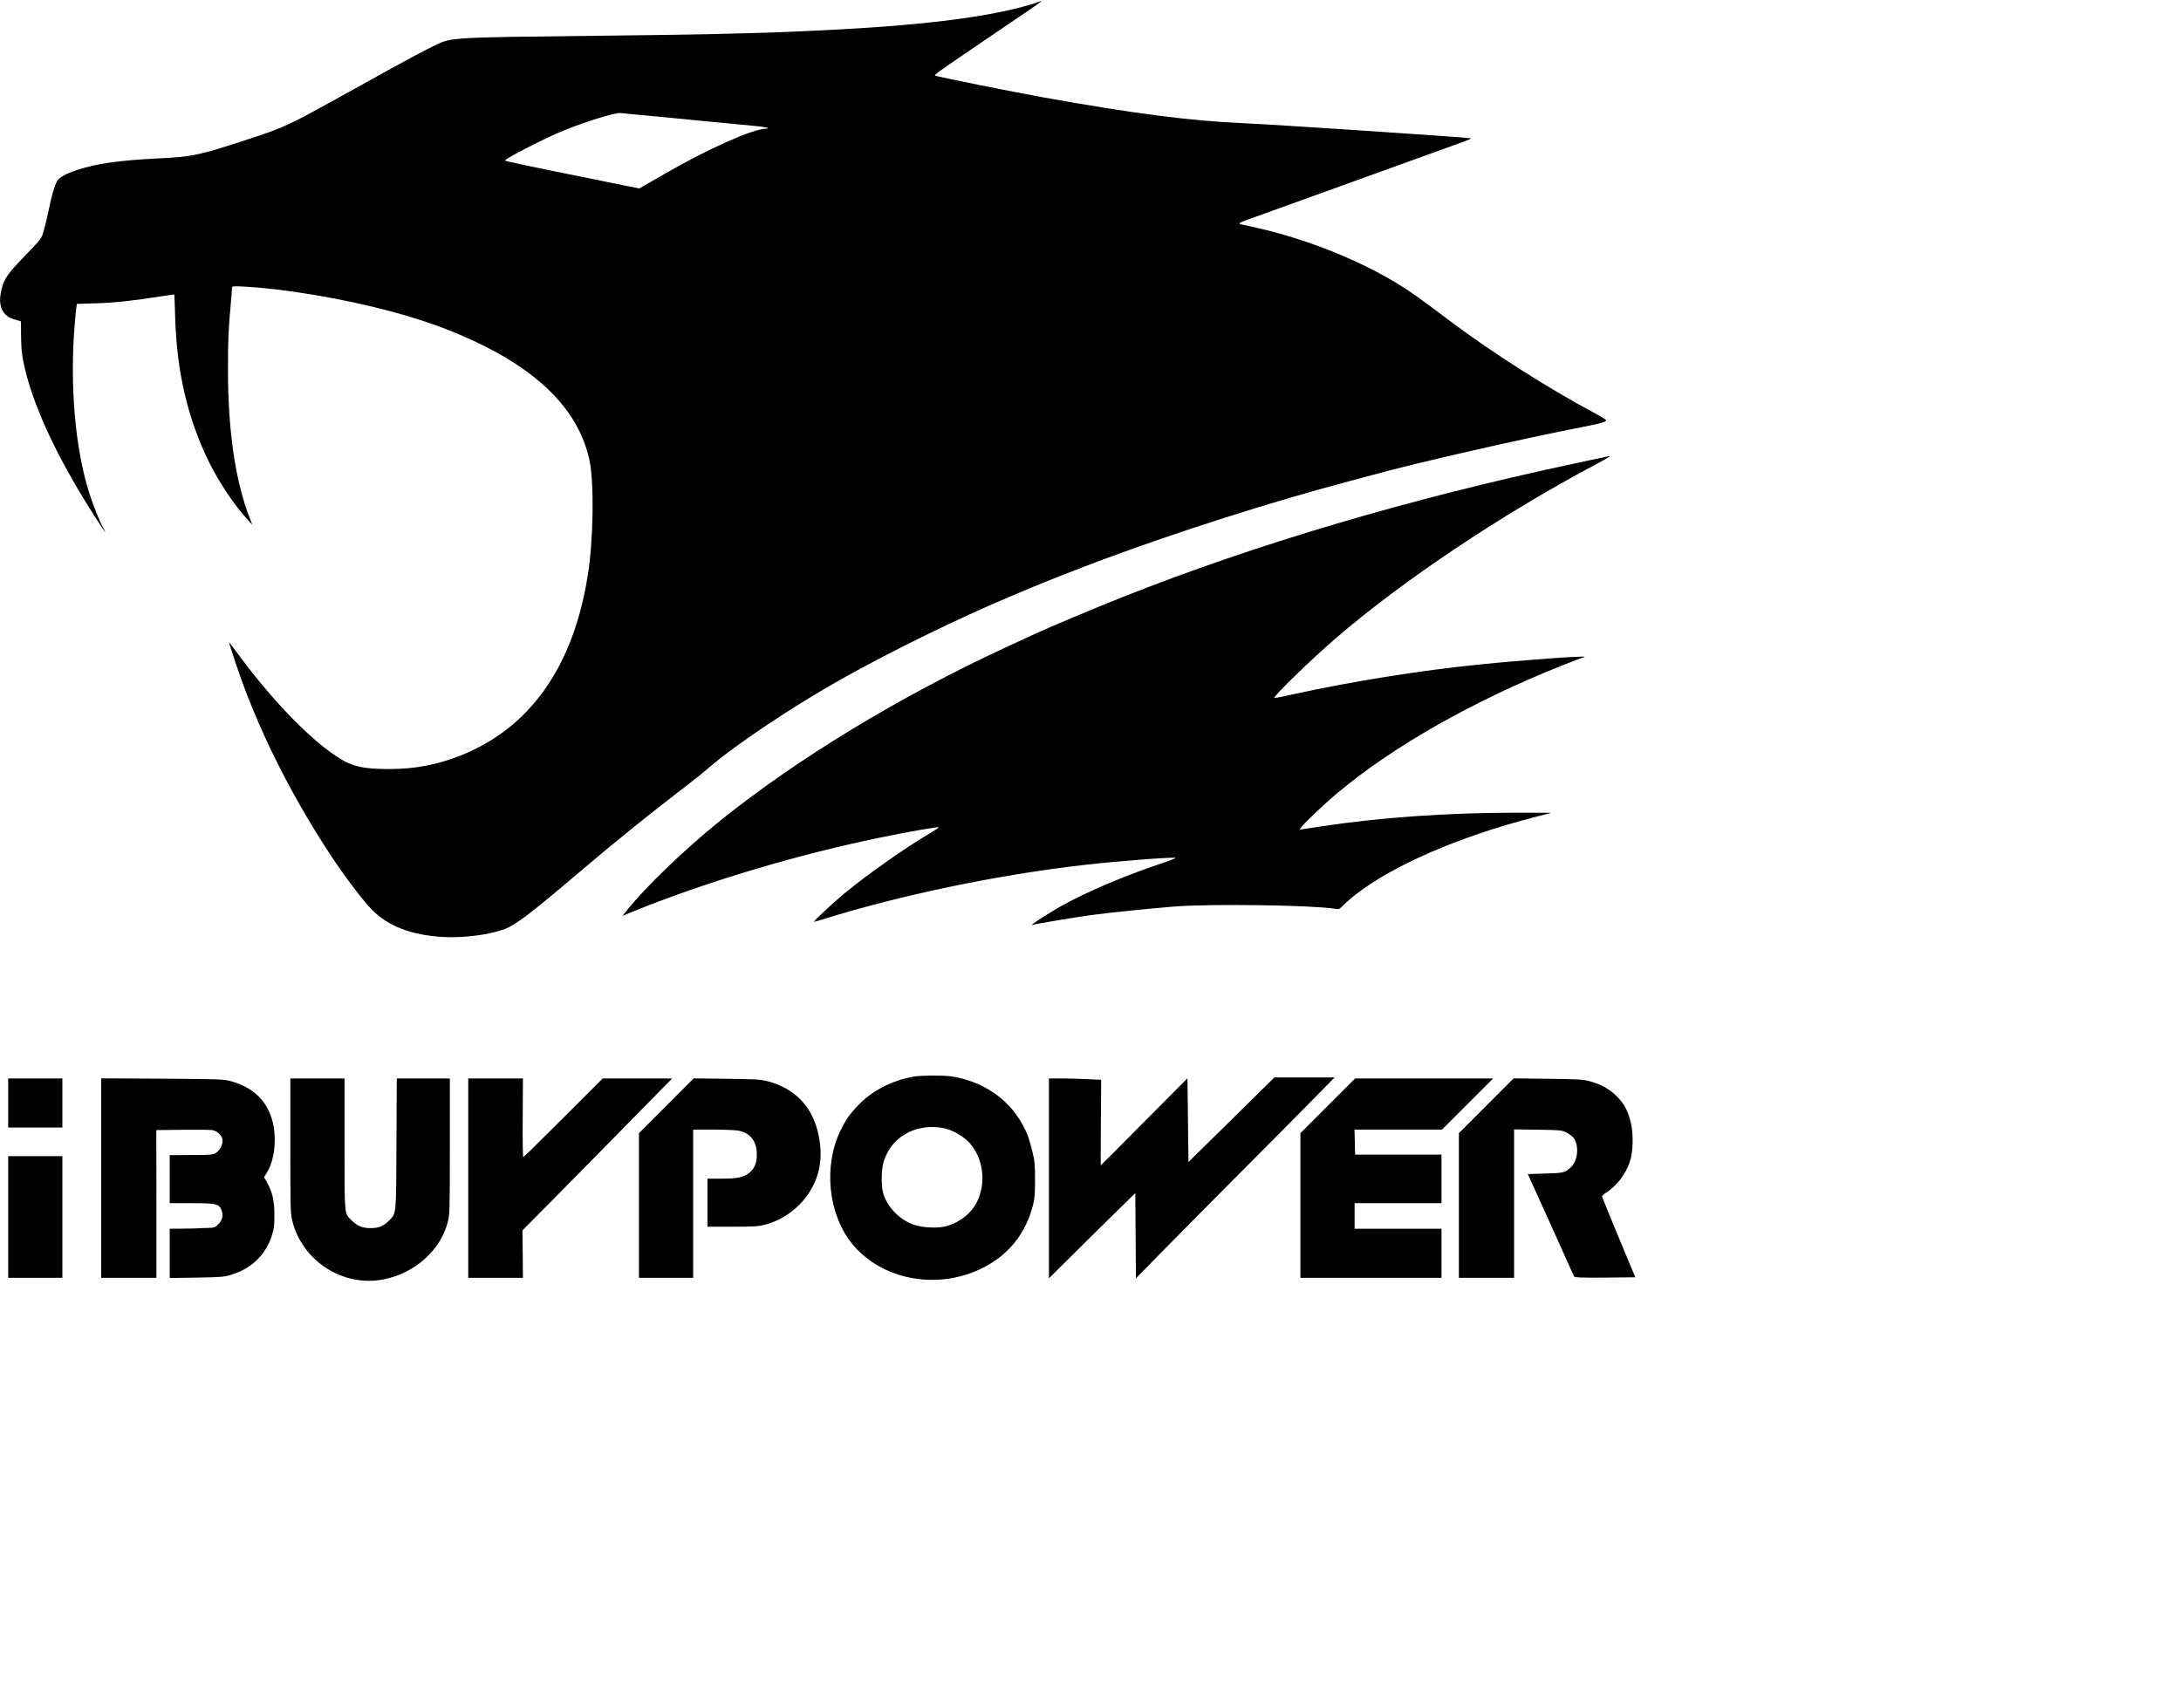
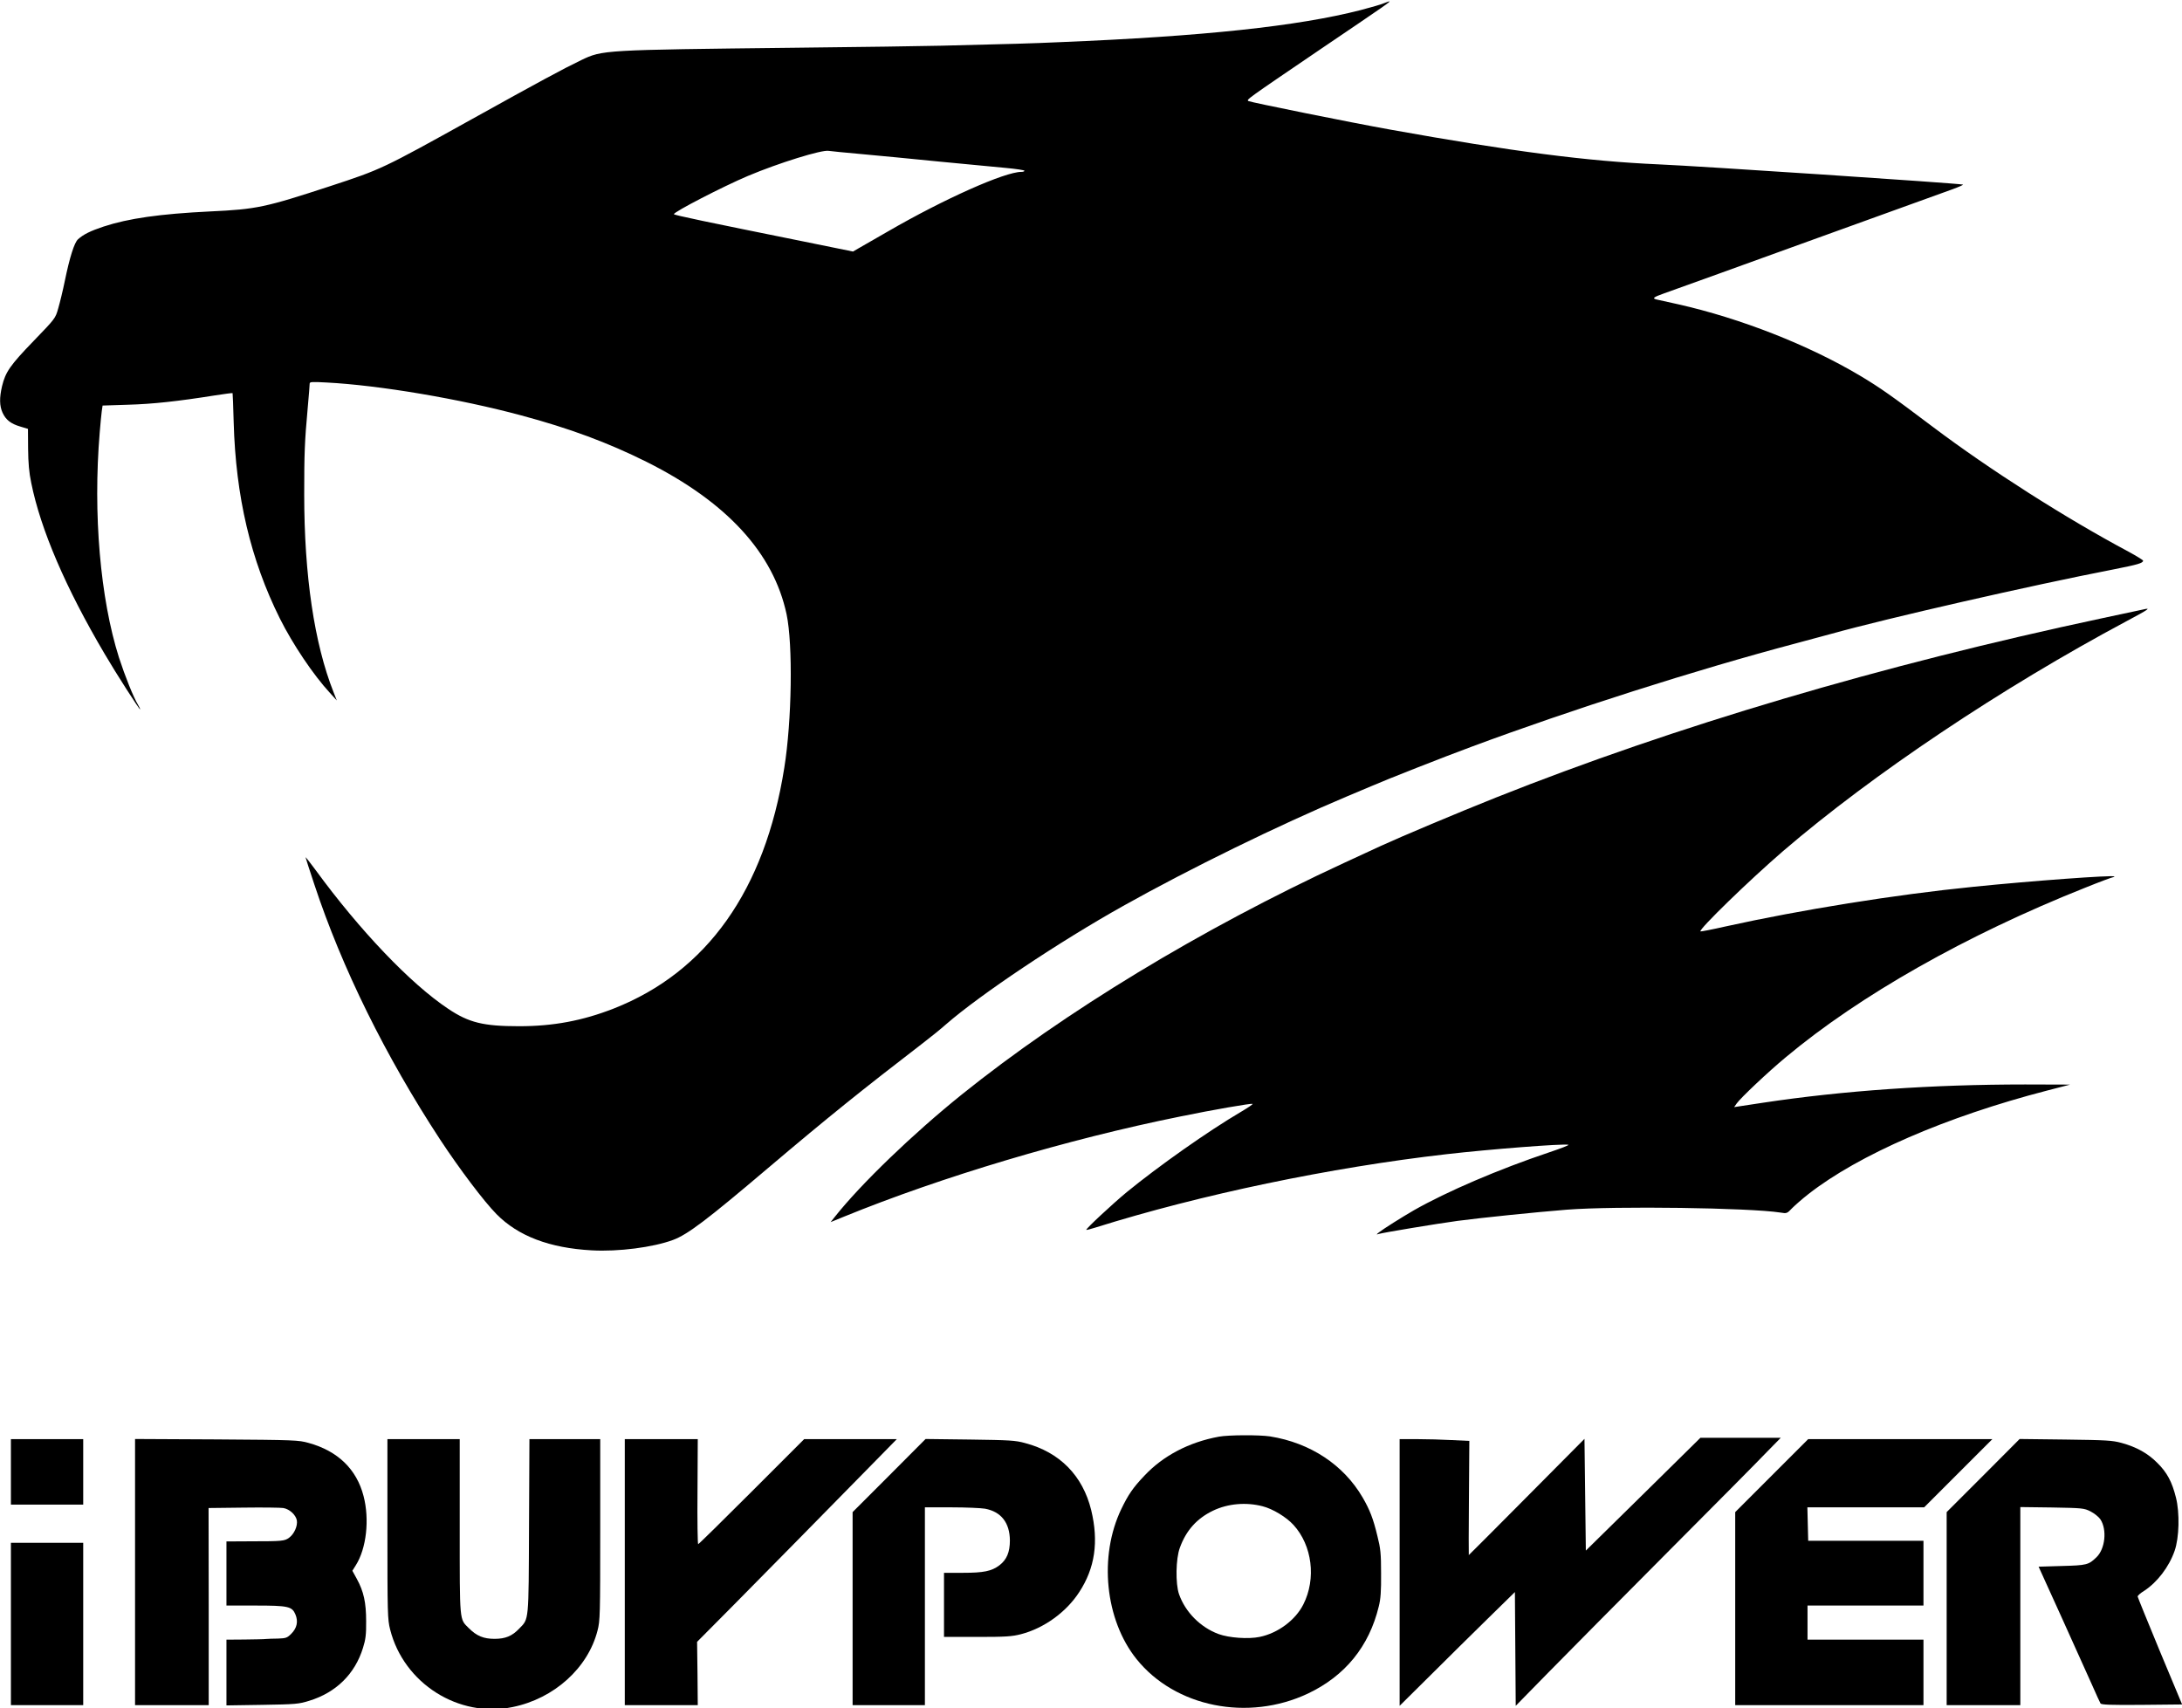
- <svg xmlns="http://www.w3.org/2000/svg" version="1.0" width="1600pt" height="1253pt" preserveAspectRatio="xMinYMin meet">
+ <svg xmlns="http://www.w3.org/2000/svg" version="1.0" width="100%" preserveAspectRatio="xMidYMid meet">
  <g transform="translate(0,1253) scale(0.1,-0.1)" fill="#000000" stroke="none">
    <path d="M10144 12506 c-17 -8 -94 -30 -170 -50 -460 -118 -1150 -192 -2204 -235 -221 -10 -345 -13 -870 -26 -118 -3 -602 -10 -1075 -15 -1409 -16 -1408 -16 -1565 -91 -133 -64 -307 -158 -800 -432 -657 -365 -666 -369 -1038 -491 -479 -157 -540 -170 -882 -186 -369 -18 -598 -51 -781 -111 -96 -32 -147 -57 -187 -93 -27 -24 -61 -131 -97 -306 -14 -69 -36 -159 -48 -200 -21 -75 -22 -75 -182 -241 -170 -176 -205 -226 -230 -330 -20 -85 -19 -145 4 -195 24 -52 61 -81 130 -101 l56 -17 1 -145 c1 -105 7 -175 23 -251 69 -342 252 -769 539 -1255 80 -137 252 -405 259 -405 2 0 -4 15 -15 33 -33 53 -97 214 -140 347 -137 432 -191 1053 -141 1650 5 63 12 134 15 156 l6 41 186 6 c180 5 365 25 635 68 71 11 130 19 132 17 1 -2 5 -97 8 -213 15 -544 124 -1009 339 -1440 94 -188 245 -413 367 -545 l50 -55 -24 61 c-141 356 -215 856 -215 1449 0 299 3 387 26 638 8 86 14 165 14 174 0 14 13 15 123 9 388 -20 978 -120 1427 -241 355 -95 637 -200 920 -341 587 -294 930 -667 1026 -1117 47 -222 39 -780 -17 -1127 -142 -896 -567 -1494 -1249 -1763 -230 -90 -444 -130 -695 -130 -262 0 -368 26 -520 128 -275 183 -648 574 -973 1019 -40 54 -72 95 -72 91 0 -3 29 -93 64 -198 203 -614 522 -1260 923 -1872 143 -217 322 -454 413 -546 159 -161 389 -248 697 -265 196 -11 450 22 596 76 108 40 249 147 698 528 439 372 688 572 1134 915 55 42 132 104 170 138 253 220 829 605 1299 868 489 274 1142 593 1636 801 69 29 154 65 190 80 105 46 530 213 725 285 731 272 1642 563 2385 760 96 26 213 57 260 70 406 113 1461 354 2064 471 177 35 216 46 216 64 0 4 -48 34 -107 66 -458 244 -1018 601 -1432 913 -309 233 -388 288 -531 374 -380 227 -882 424 -1341 527 -74 16 -145 32 -158 35 -31 8 -19 17 54 43 60 21 670 241 1100 397 225 81 842 304 1019 368 49 18 82 33 75 34 -62 11 -1941 136 -2229 148 -524 23 -1073 94 -1969 255 -291 52 -1022 200 -1039 209 -17 10 -23 6 523 377 492 333 522 354 509 354 -5 -1 -23 -7 -40 -14z m-3824 -1106 c124 -11 380 -36 570 -55 190 -18 407 -39 483 -46 75 -7 137 -16 137 -21 0 -4 -10 -8 -23 -8 -121 0 -566 -198 -977 -436 -102 -59 -201 -116 -221 -127 l-36 -21 -359 73 c-723 146 -954 194 -954 201 0 17 358 202 542 280 225 95 544 194 593 184 11 -2 121 -13 245 -24z" />
    <path d="M15715 8063 c-11 -3 -146 -31 -300 -64 -1625 -346 -3135 -793 -4450 -1316 -278 -111 -692 -285 -840 -353 -38 -18 -162 -75 -275 -127 -1046 -484 -2046 -1091 -2800 -1697 -358 -288 -739 -655 -930 -896 l-31 -39 98 40 c716 292 1636 567 2464 734 243 50 517 97 531 93 5 -2 -33 -28 -84 -58 -243 -143 -603 -397 -838 -589 -104 -86 -303 -271 -297 -277 1 -2 32 6 67 17 771 242 1725 441 2575 538 314 36 849 78 892 69 9 -2 -55 -27 -142 -56 -370 -124 -749 -287 -990 -424 -90 -52 -223 -136 -255 -161 -22 -17 -22 -19 -4 -13 33 10 424 75 579 96 174 23 574 64 800 82 362 28 1340 14 1566 -21 47 -8 49 -7 86 32 21 21 74 68 119 103 369 289 1011 568 1749 759 l170 44 -330 1 c-678 0 -1333 -45 -1922 -134 l-211 -32 19 27 c29 41 230 231 359 338 543 454 1323 896 2192 1242 109 44 203 79 210 79 6 0 9 2 6 5 -11 11 -601 -32 -1033 -76 -571 -57 -1265 -169 -1813 -290 -101 -23 -185 -39 -187 -37 -14 14 359 376 606 589 657 564 1603 1197 2519 1686 161 86 180 99 125 86z" />
    <path d="M8935 1998 c-219 -40 -409 -140 -546 -286 -83 -87 -119 -140 -169 -244 -167 -347 -119 -813 111 -1100 283 -353 818 -460 1257 -253 272 129 448 345 519 638 14 55 18 112 17 242 0 148 -4 184 -27 275 -31 129 -56 192 -108 282 -140 240 -384 401 -679 448 -78 12 -306 11 -375 -2z m320 -510 c75 -19 174 -79 227 -137 137 -150 168 -394 72 -583 -58 -115 -187 -211 -321 -238 -82 -17 -223 -7 -300 21 -133 49 -244 161 -290 292 -27 77 -24 261 6 341 46 127 125 215 244 272 109 52 242 63 362 32z" />
    <path d="M12045 1576 l-420 -413 -5 409 -5 410 -423 -426 c-232 -234 -424 -426 -425 -426 -1 0 -1 188 1 418 l3 419 -128 6 c-70 4 -185 7 -255 7 l-128 0 0 -977 0 -978 223 221 c122 122 312 309 422 417 l200 196 3 -417 3 -417 240 245 c132 135 525 531 872 880 348 349 677 681 731 738 l100 102 -295 0 -294 0 -420 -414z" />
    <path d="M80 1740 l0 -240 265 0 265 0 0 240 0 240 -265 0 -265 0 0 -240z" />
    <path d="M990 1006 l0 -976 270 0 270 0 0 723 -1 722 258 3 c142 2 272 0 290 -3 46 -8 91 -50 99 -90 7 -41 -19 -100 -57 -128 -33 -24 -51 -26 -276 -26 l-183 -1 0 -235 0 -235 210 0 c244 0 271 -6 296 -66 21 -51 11 -99 -31 -141 -30 -30 -39 -33 -97 -35 -34 0 -74 -2 -88 -3 -14 -2 -85 -3 -157 -4 l-133 -1 0 -241 0 -241 263 4 c244 4 268 6 344 30 196 60 335 196 394 388 19 61 24 97 23 195 0 138 -18 218 -68 310 l-33 60 25 40 c78 123 102 336 57 508 -51 197 -189 330 -402 389 -75 21 -99 22 -675 26 l-598 3 0 -975z" />
    <path d="M2840 1322 c0 -625 1 -663 20 -738 100 -395 502 -650 898 -568 304 62 552 286 622 560 19 73 20 112 20 741 l0 663 -260 0 -259 0 -3 -637 c-3 -708 0 -678 -71 -751 -53 -56 -102 -76 -182 -76 -80 0 -131 21 -188 78 -70 70 -67 33 -67 745 l0 641 -265 0 -265 0 0 -658z" />
    <path d="M4580 1005 l0 -975 268 0 267 0 -2 232 -3 232 273 275 c247 250 640 649 1042 1059 l149 152 -339 0 -340 0 -385 -385 c-212 -212 -388 -385 -392 -385 -4 0 -7 173 -5 385 l2 385 -267 0 -268 0 0 -975z" />
    <path d="M6518 1713 l-268 -268 0 -708 0 -707 265 0 265 0 0 725 0 725 194 0 c106 0 218 -5 247 -10 118 -22 181 -103 182 -233 0 -85 -23 -141 -77 -182 -57 -43 -115 -55 -268 -55 l-138 0 0 -235 0 -235 243 0 c210 0 255 3 321 20 167 43 331 160 427 308 116 177 144 370 88 602 -62 252 -230 424 -484 491 -72 20 -113 22 -405 26 l-325 4 -267 -268z" />
    <path d="M12987 1712 l-267 -267 0 -708 0 -707 690 0 690 0 0 240 0 240 -425 0 -425 0 0 125 0 125 425 0 425 0 0 238 0 237 -422 0 -423 0 -3 123 -3 122 428 0 428 0 250 250 250 250 -675 0 -675 0 -268 -268z" />
    <path d="M14538 1713 l-268 -268 0 -708 0 -707 270 0 270 0 0 726 0 726 233 -3 c224 -4 234 -5 282 -29 27 -14 60 -40 72 -58 50 -76 35 -217 -29 -278 -58 -56 -71 -59 -254 -64 l-170 -5 168 -370 c92 -203 192 -426 223 -495 30 -69 59 -131 63 -138 7 -9 74 -12 303 -10 l295 3 -163 390 c-89 215 -162 395 -163 401 0 7 21 26 48 42 96 63 182 175 223 293 34 97 38 278 10 390 -29 116 -65 184 -136 254 -70 71 -153 117 -262 147 -70 19 -111 21 -413 25 l-335 4 -267 -268z" />
    <path d="M80 625 l0 -595 265 0 265 0 0 595 0 595 -265 0 -265 0 0 -595z" />
  </g>
</svg>
